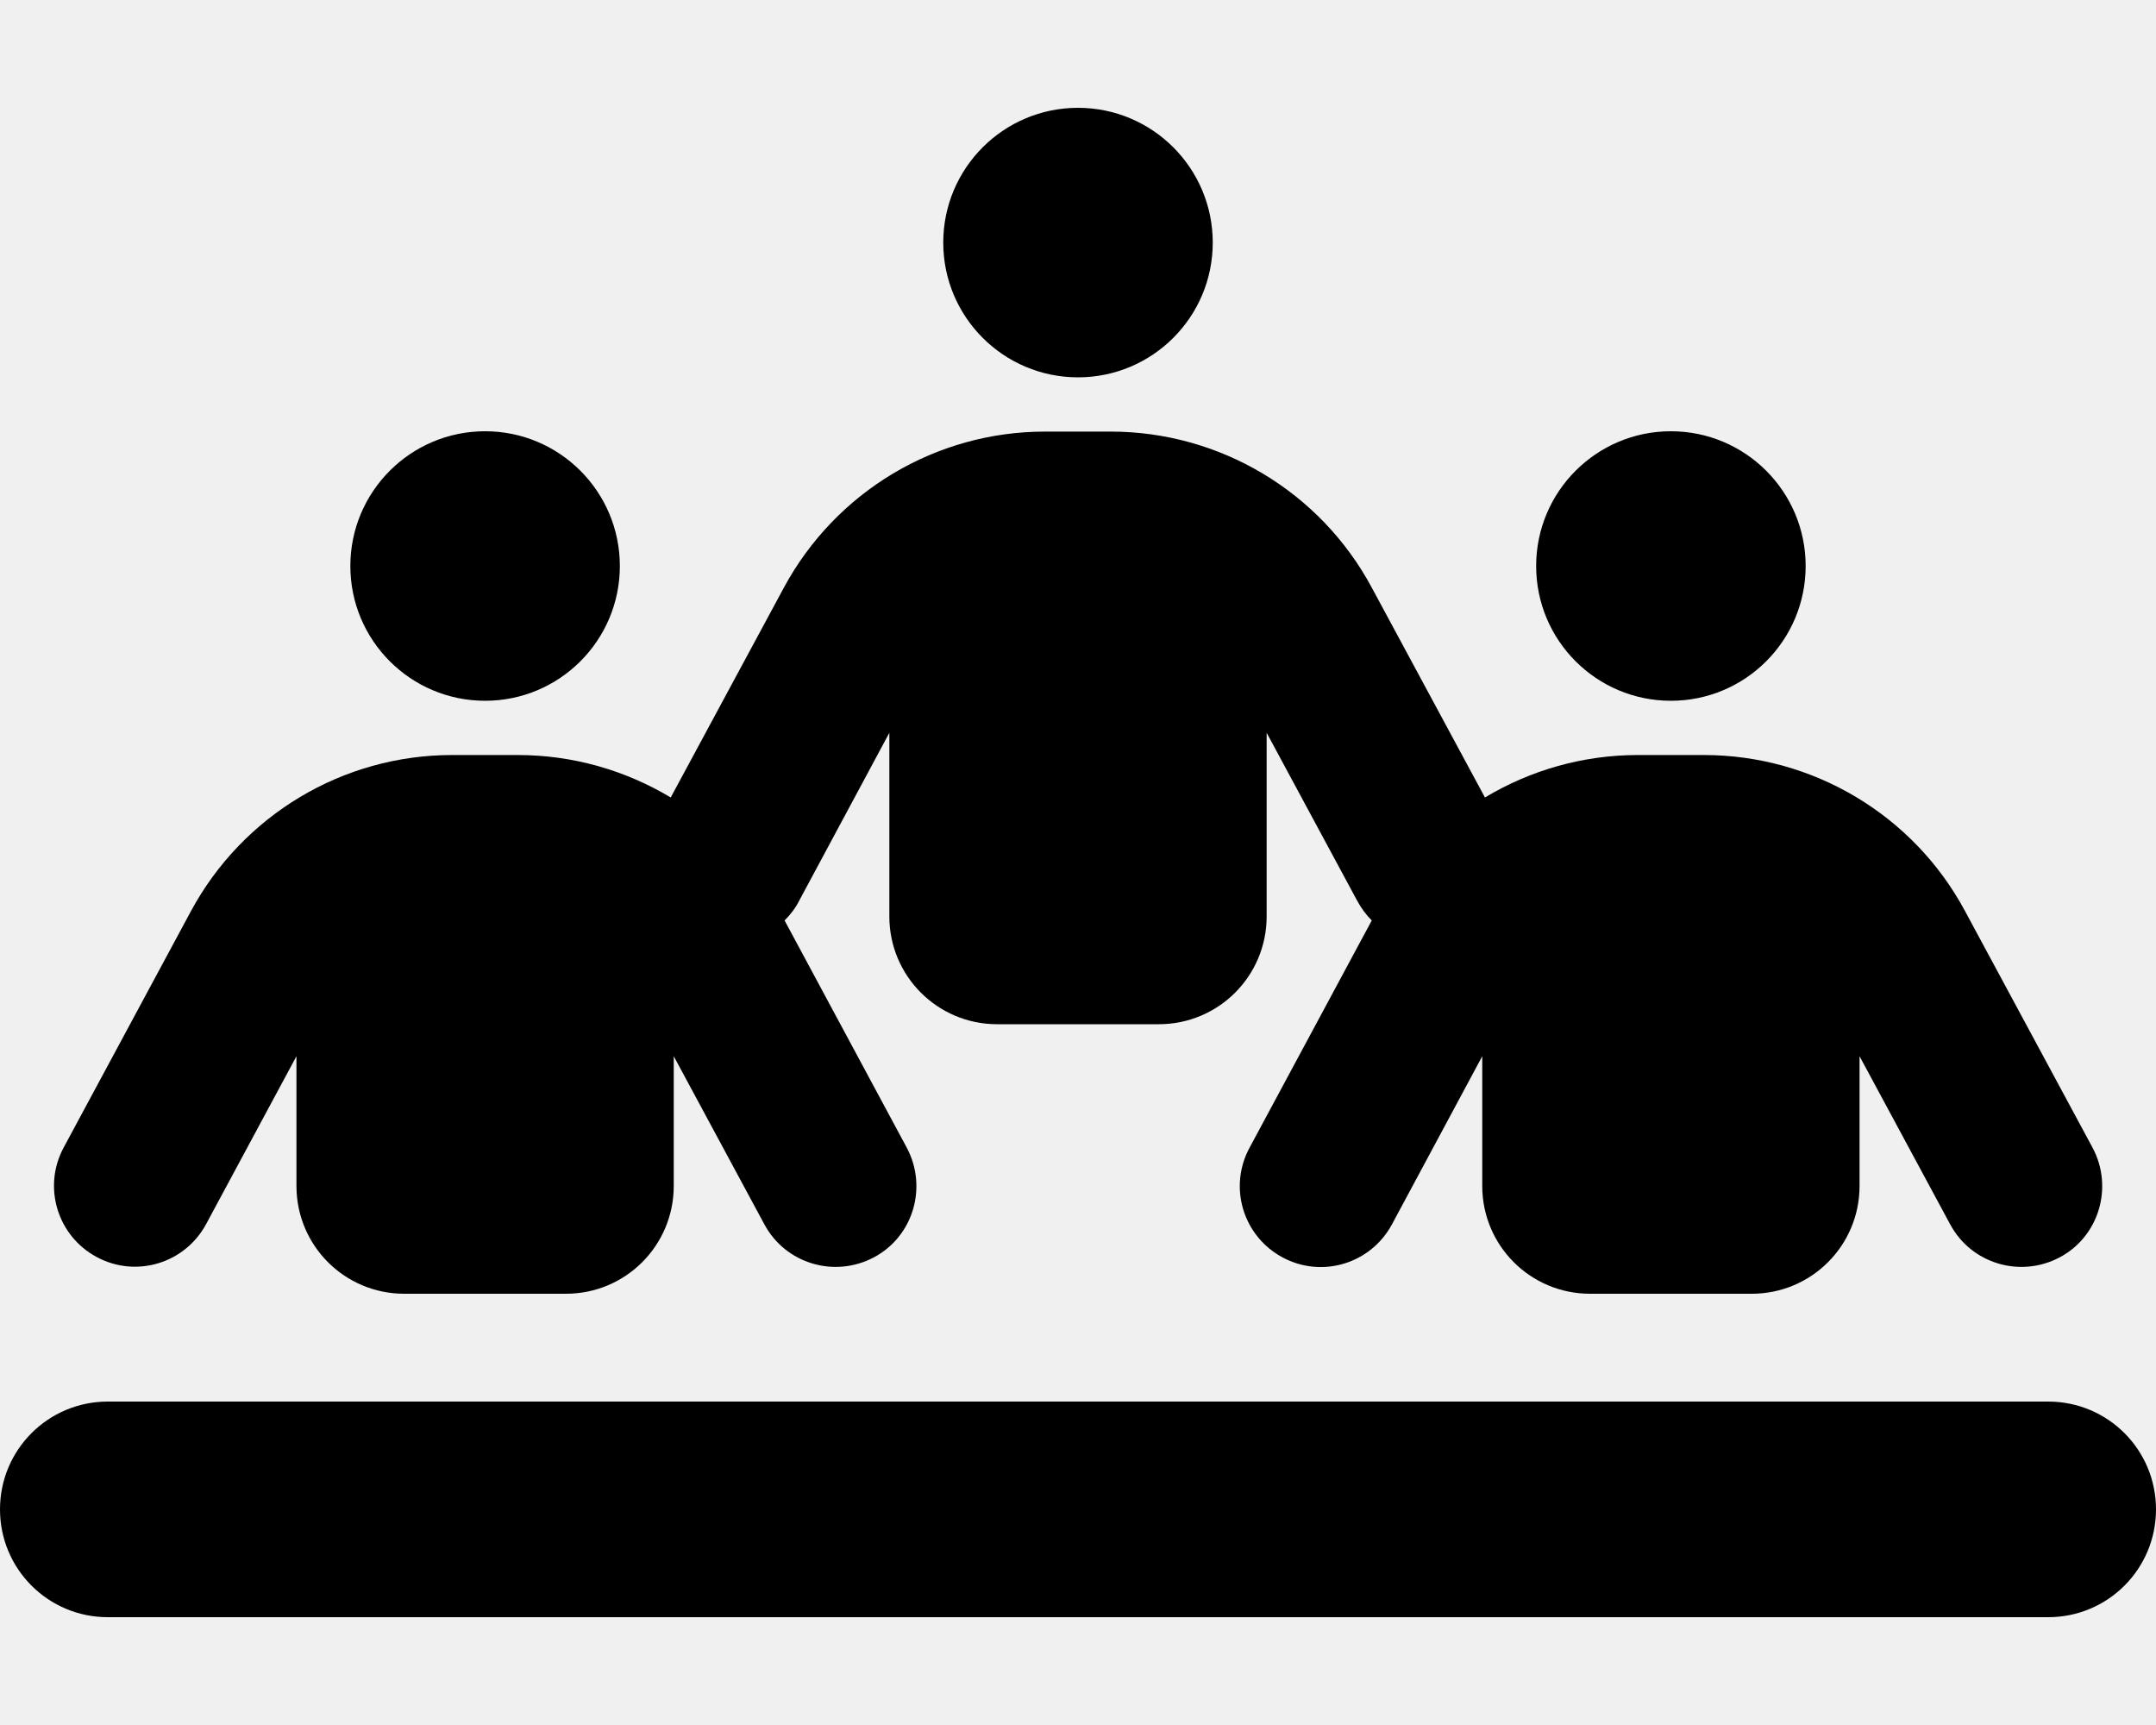
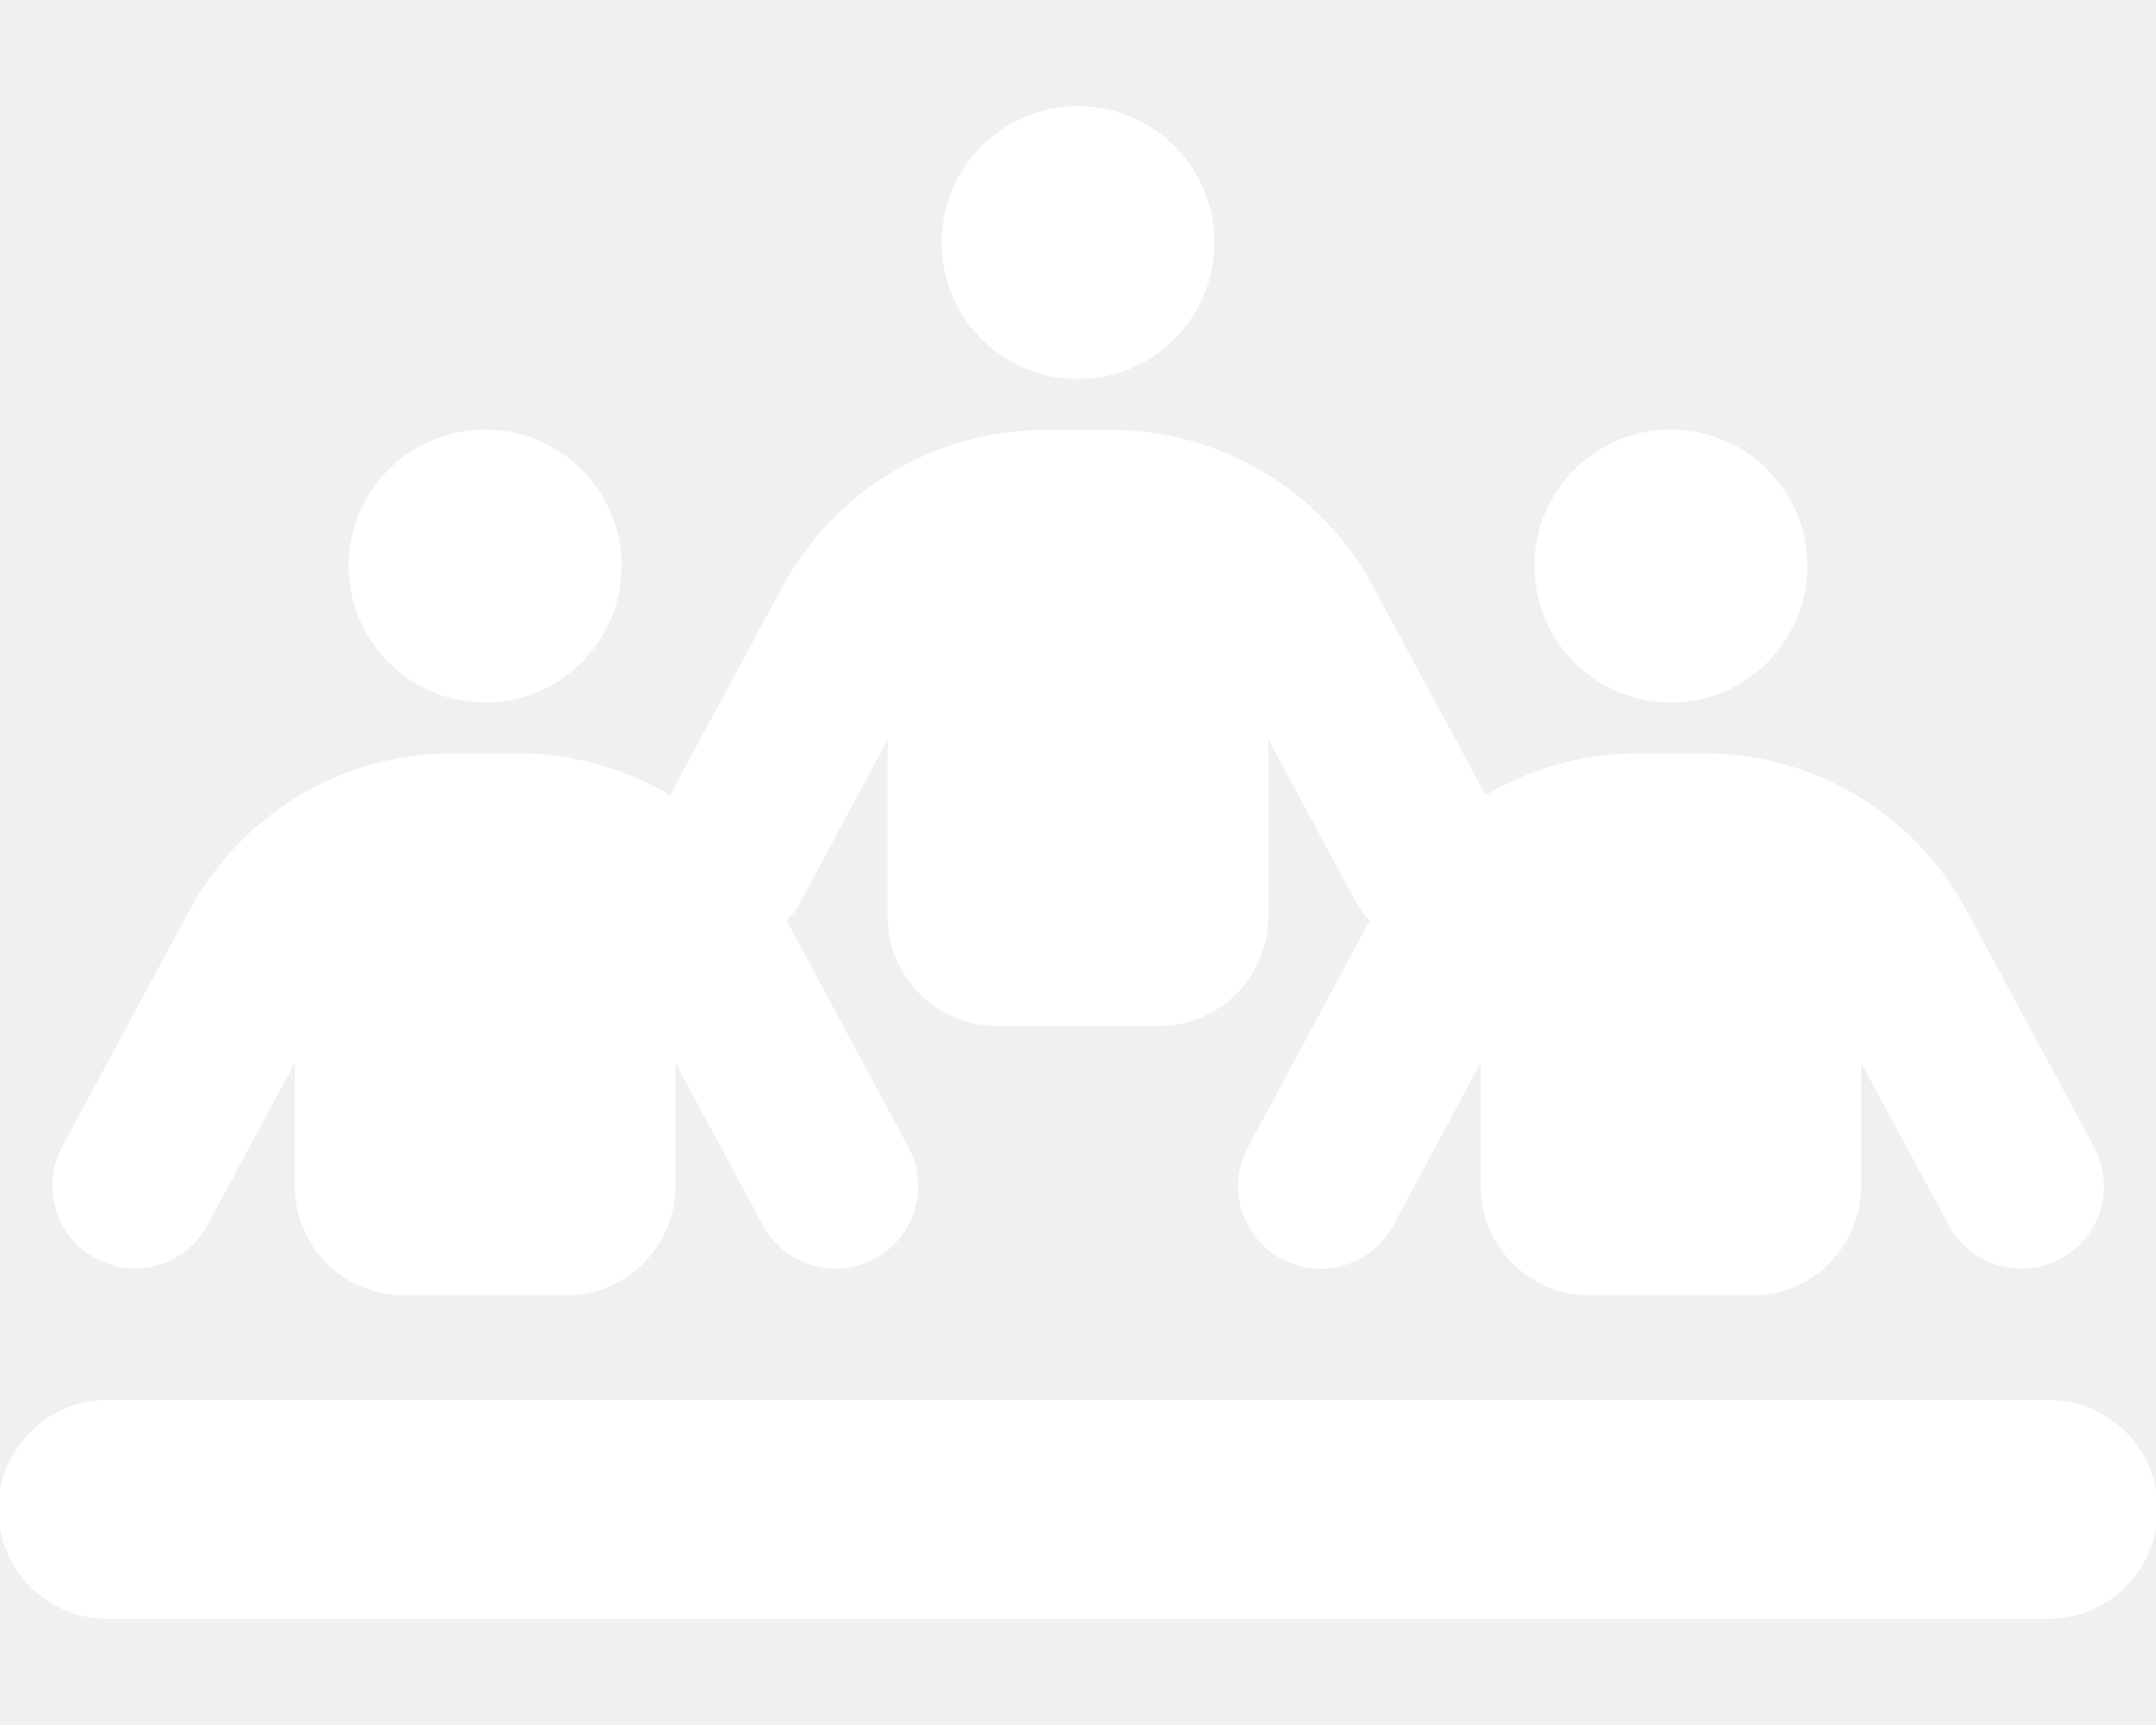
<svg xmlns="http://www.w3.org/2000/svg" viewBox="0 0 640 512">
-   <path d="M360 72a40 40 0 1 0 -80 0 40 40 0 1 0 80 0zM144 208a40 40 0 1 0 0-80 40 40 0 1 0 0 80zM32 416c-17.7 0-32 14.3-32 32s14.3 32 32 32H608c17.7 0 32-14.3 32-32s-14.3-32-32-32H32zM496 208a40 40 0 1 0 0-80 40 40 0 1 0 0 80zM200 313.5l26.9 49.9c6.3 11.7 20.8 16 32.5 9.8s16-20.8 9.8-32.5l-36.3-67.5c1.7-1.7 3.2-3.6 4.3-5.8L264 217.5V272c0 17.7 14.3 32 32 32h48c17.7 0 32-14.3 32-32V217.5l26.9 49.9c1.2 2.2 2.6 4.1 4.3 5.8l-36.3 67.5c-6.3 11.7-1.9 26.2 9.8 32.5s26.2 1.9 32.5-9.8L440 313.5V352c0 17.7 14.3 32 32 32h48c17.7 0 32-14.3 32-32V313.5l26.9 49.9c6.3 11.7 20.8 16 32.5 9.8s16-20.8 9.8-32.5l-37.9-70.3c-15.3-28.5-45.1-46.3-77.5-46.3H486.2c-16.3 0-31.9 4.5-45.4 12.6l-33.6-62.3c-15.3-28.5-45.1-46.3-77.5-46.3H310.2c-32.4 0-62.1 17.8-77.5 46.3l-33.6 62.3c-13.5-8.1-29.1-12.6-45.4-12.6H134.2c-32.4 0-62.1 17.8-77.5 46.3L18.9 340.6c-6.3 11.7-1.9 26.2 9.8 32.5s26.2 1.9 32.5-9.8L88 313.5V352c0 17.7 14.3 32 32 32h48c17.7 0 32-14.3 32-32V313.5z" />
+   <path stroke="white" fill="white" d="M360 72a40 40 0 1 0 -80 0 40 40 0 1 0 80 0zM144 208a40 40 0 1 0 0-80 40 40 0 1 0 0 80zM32 416c-17.7 0-32 14.3-32 32s14.3 32 32 32H608c17.7 0 32-14.3 32-32s-14.3-32-32-32H32zM496 208a40 40 0 1 0 0-80 40 40 0 1 0 0 80zM200 313.5l26.9 49.9c6.3 11.7 20.8 16 32.5 9.8s16-20.8 9.8-32.5l-36.3-67.5c1.7-1.7 3.2-3.6 4.3-5.8L264 217.5V272c0 17.7 14.3 32 32 32h48c17.7 0 32-14.3 32-32V217.5l26.9 49.9c1.2 2.2 2.6 4.1 4.3 5.8l-36.3 67.5c-6.3 11.7-1.9 26.2 9.8 32.5s26.2 1.9 32.5-9.8L440 313.5V352c0 17.7 14.3 32 32 32h48c17.7 0 32-14.3 32-32V313.5l26.9 49.9c6.3 11.7 20.8 16 32.5 9.8s16-20.8 9.8-32.5l-37.9-70.3c-15.3-28.5-45.1-46.3-77.5-46.3H486.2c-16.3 0-31.9 4.5-45.4 12.6l-33.6-62.3c-15.3-28.5-45.1-46.3-77.5-46.3H310.2c-32.4 0-62.1 17.8-77.5 46.3l-33.6 62.3c-13.5-8.1-29.1-12.6-45.4-12.6H134.2c-32.4 0-62.1 17.8-77.5 46.3L18.9 340.6c-6.3 11.7-1.9 26.2 9.8 32.5s26.2 1.9 32.5-9.8L88 313.5V352c0 17.7 14.3 32 32 32h48c17.7 0 32-14.3 32-32V313.5z" />
</svg>
